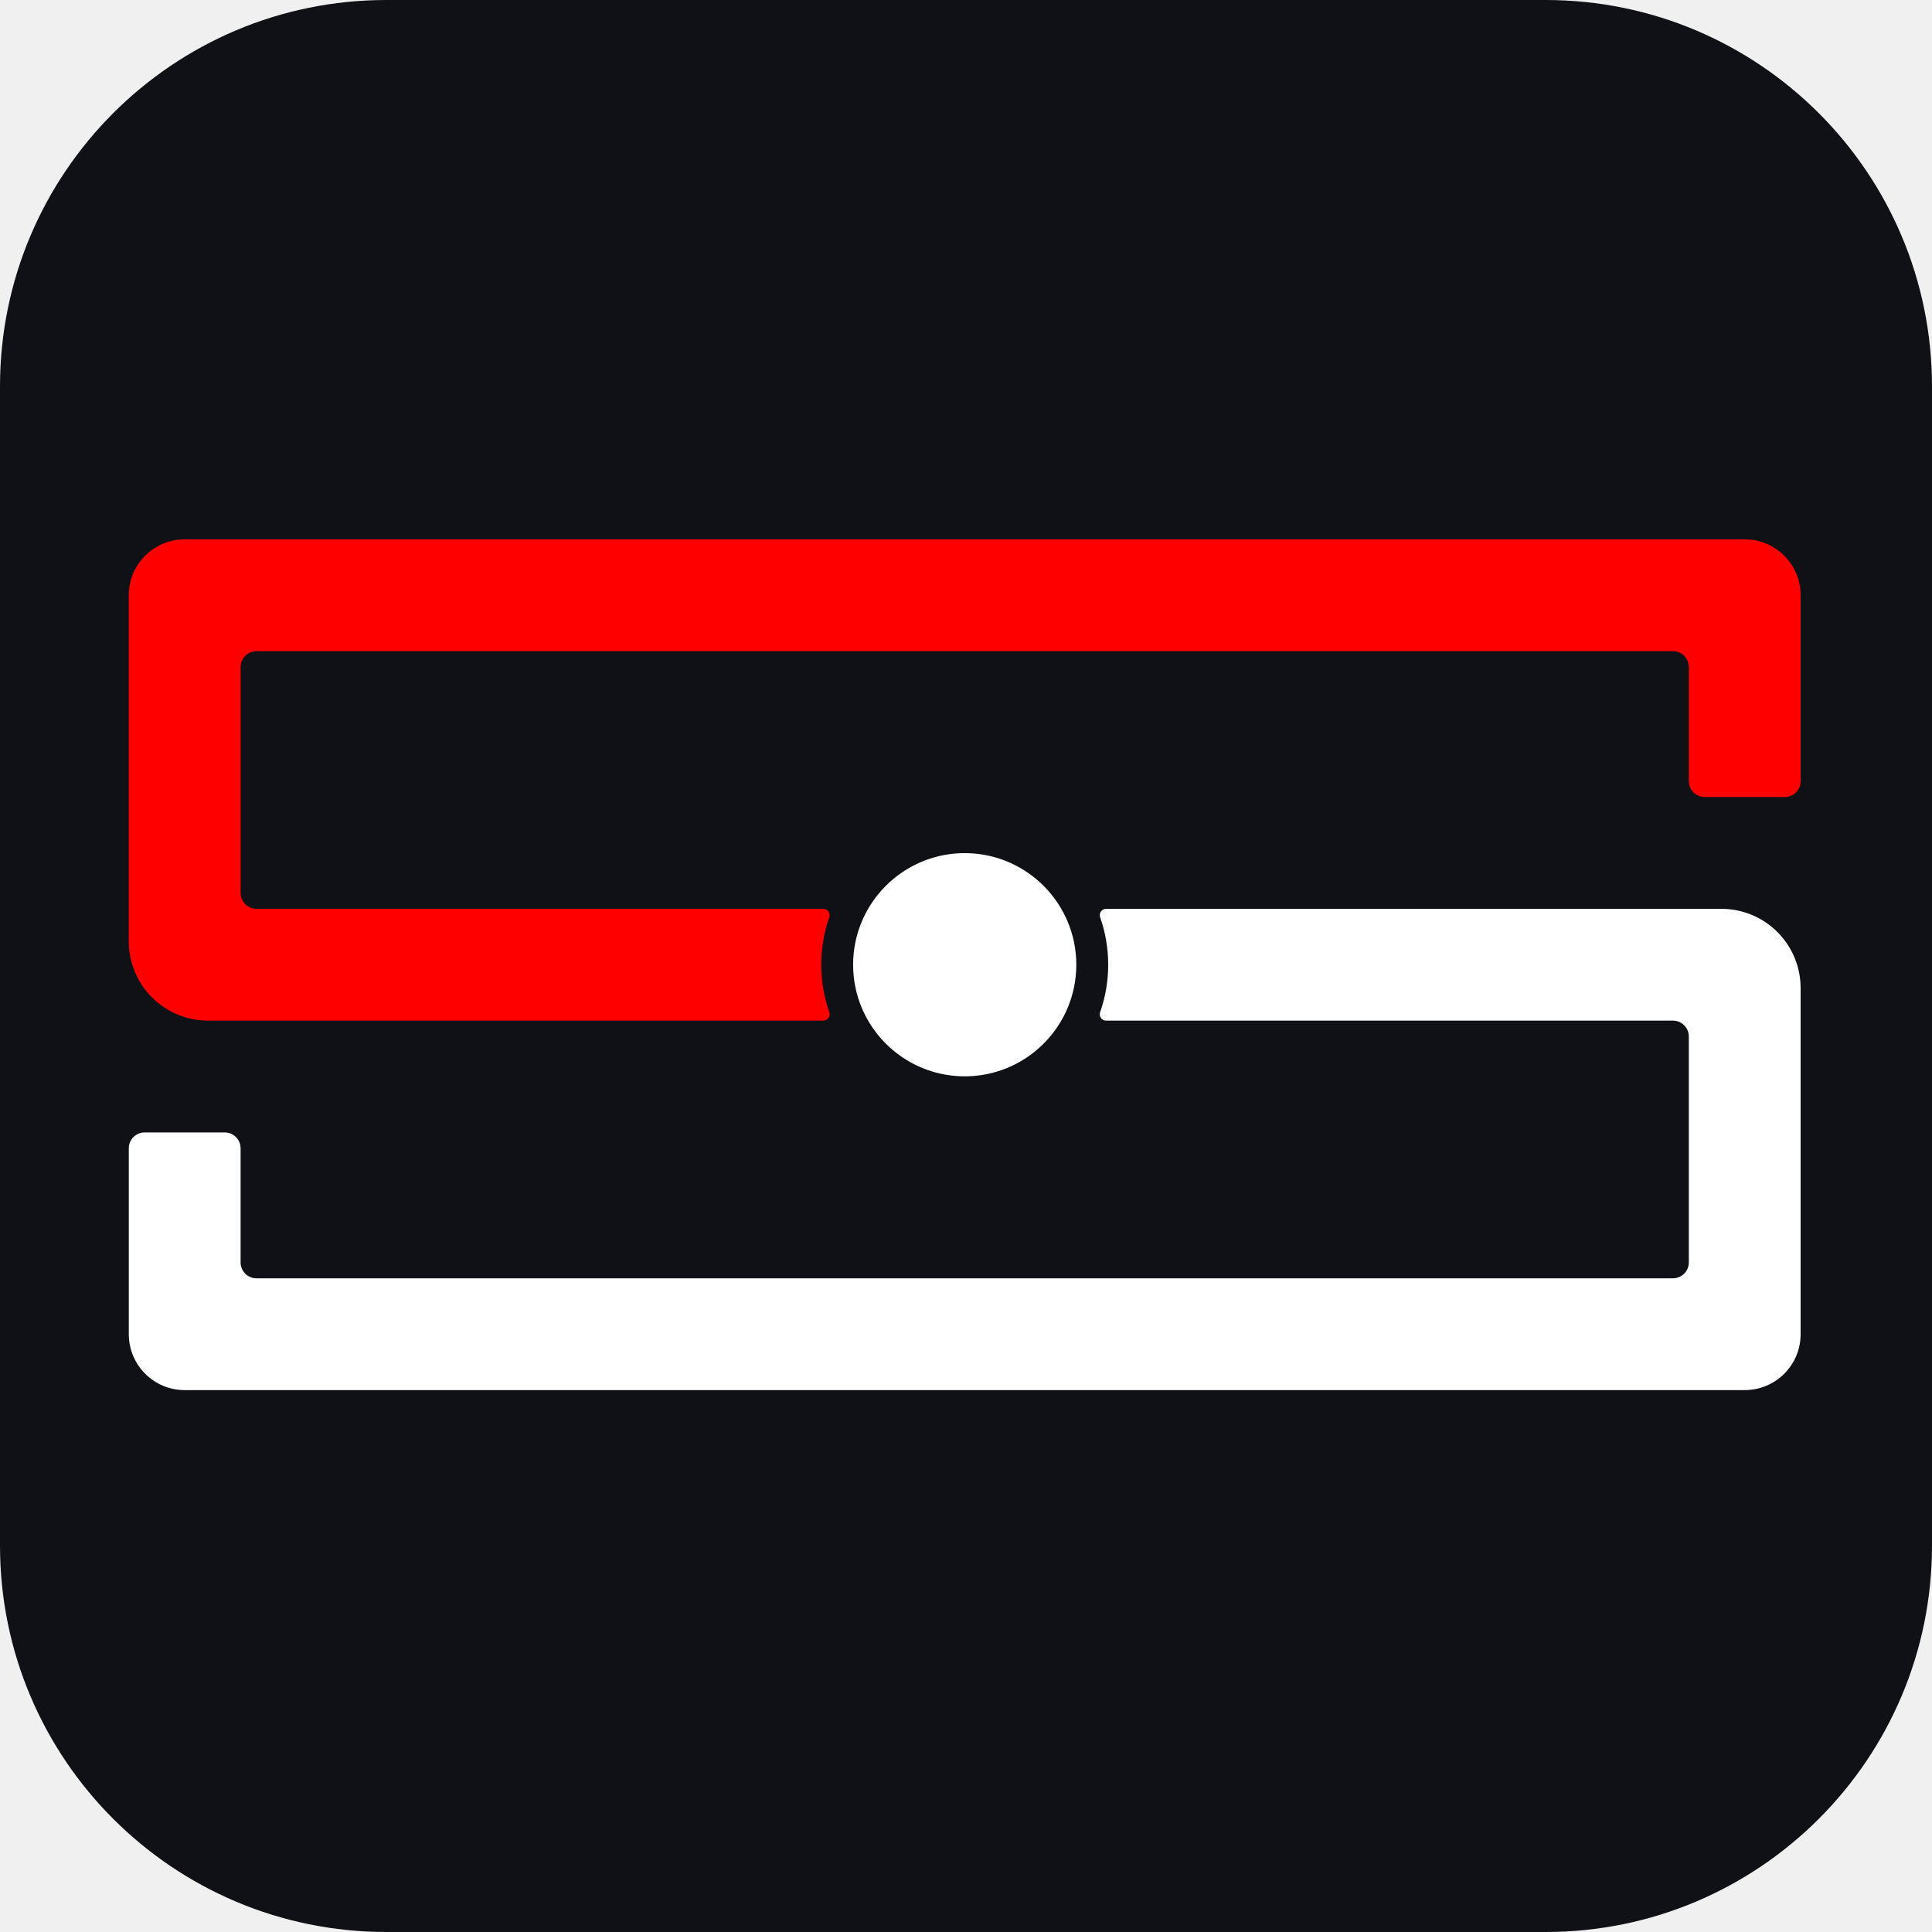
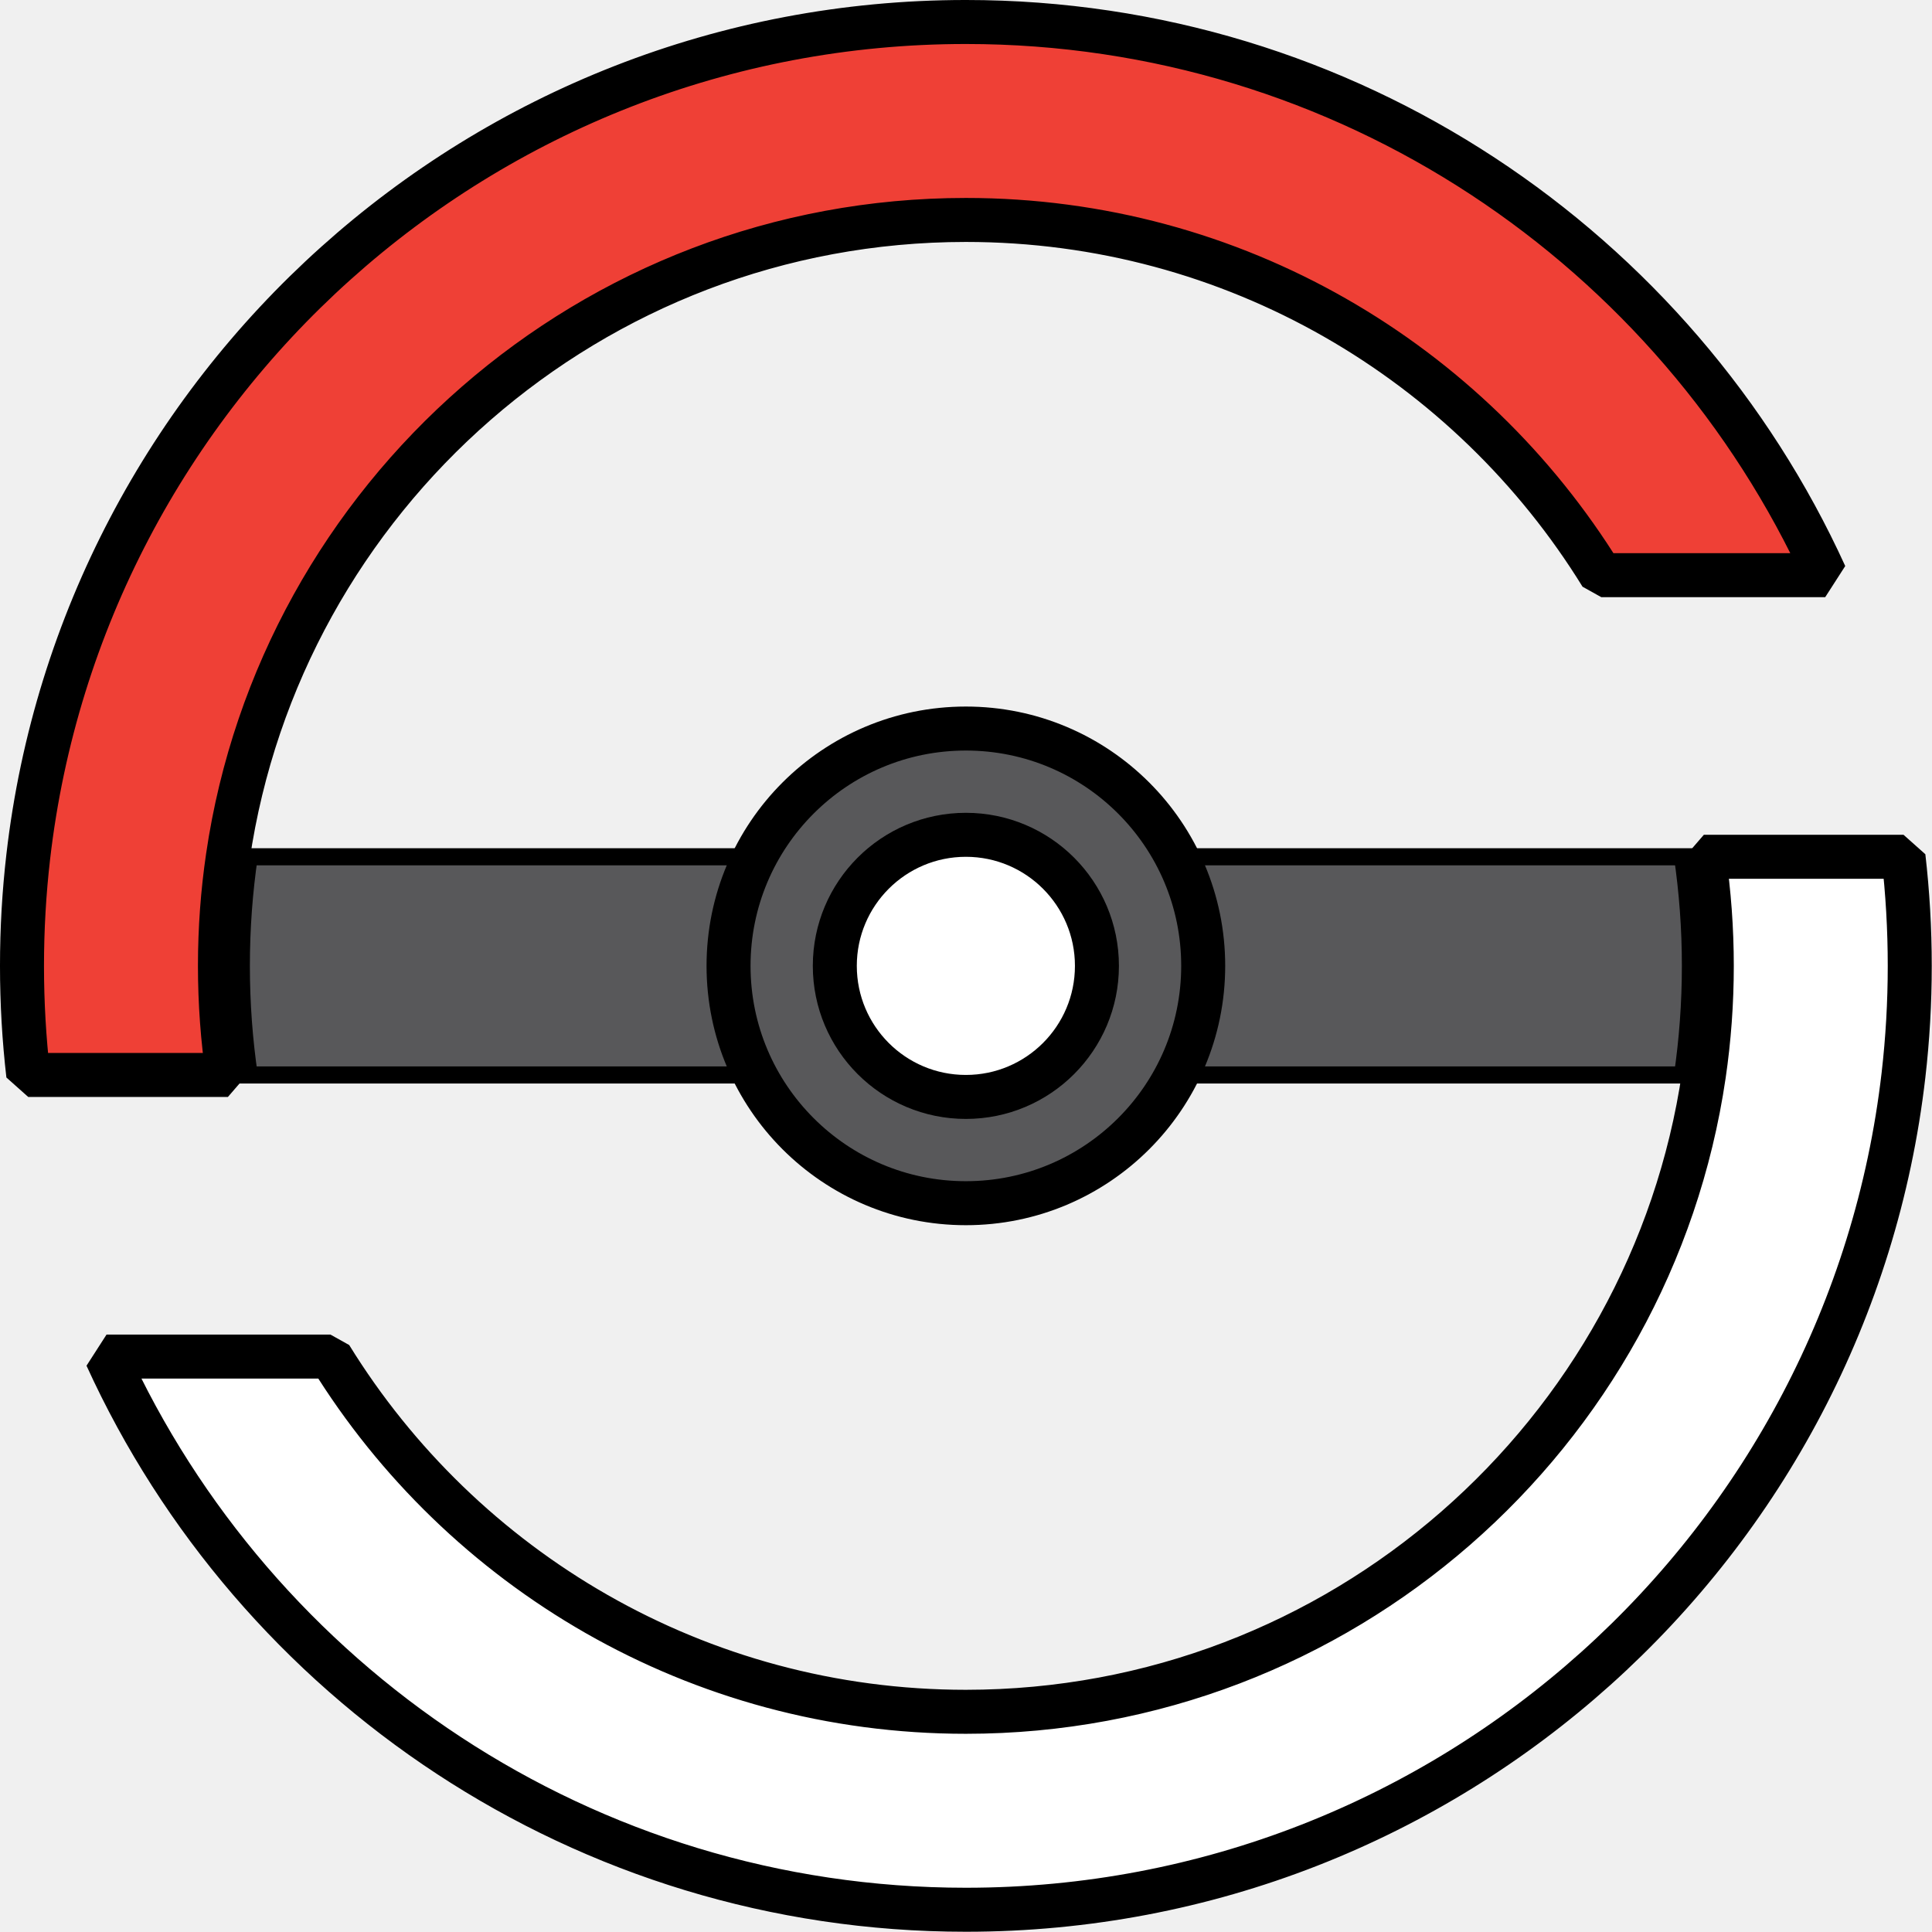
- <svg xmlns="http://www.w3.org/2000/svg" viewBox="0 0 720 720">
-   <rect width="720" height="720" rx="144" fill="#101116" />
-   <svg x="48" y="201" width="624" height="318" viewBox="0 0 624 318" version="1.1" xml:space="preserve" style="fill-rule:evenodd;clip-rule:evenodd;stroke-linejoin:round;stroke-miterlimit:2;">
-     <g transform="matrix(1,0,0,1,-360.8571,-877.8156)">
-       <g id="logo-san-pied" transform="matrix(1,0,0,1,-327.6239,36.34215)">
-         <path d="M718.009,1020.833C710.177,1020.833 702.667,1017.722 697.129,1012.185C691.592,1006.647 688.481,999.137 688.481,991.306L688.481,862.307C688.481,850.801 697.808,841.473 709.314,841.473L1290.686,841.473C1302.192,841.473 1311.519,850.801 1311.519,862.307L1311.519,931.594C1311.519,934.856 1308.875,937.5 1305.614,937.5C1297.686,937.5 1283.685,937.5 1275.758,937.5C1274.192,937.5 1272.69,936.878 1271.582,935.77C1270.475,934.663 1269.852,933.161 1269.852,931.594C1269.852,921.141 1269.852,899.499 1269.852,889.046C1269.852,887.479 1269.23,885.977 1268.123,884.87C1267.015,883.762 1265.513,883.14 1263.947,883.14C1209.186,883.14 790.814,883.14 736.053,883.14C734.487,883.14 732.985,883.762 731.877,884.87C730.77,885.977 730.148,887.479 730.148,889.046C730.148,906.23 730.148,956.077 730.148,973.261C730.148,974.827 730.77,976.329 731.877,977.437C732.985,978.544 734.487,979.167 736.053,979.167C768.272,979.167 922.29,979.167 947.307,979.167C948.077,979.167 948.798,979.542 949.24,980.172C949.683,980.803 949.79,981.609 949.528,982.333C947.582,987.863 946.528,993.809 946.528,1000C946.528,1006.191 947.582,1012.137 949.521,1017.67C949.782,1018.391 949.675,1019.195 949.234,1019.823C948.794,1020.451 948.074,1020.825 947.307,1020.825C923.373,1020.833 780.708,1020.833 718.009,1020.833Z" style="fill:rgb(255,0,0);" />
-         <g transform="matrix(0.898994,0,0,0.898994,395.5376,68.33418)">
-           <path d="M626.116,1036.342C626.116,1029.95 627.415,1023.859 629.764,1018.319C636.796,1001.73 653.237,990.082 672.376,990.082C691.516,990.082 707.956,1001.73 714.988,1018.319C717.337,1023.859 718.636,1029.95 718.636,1036.342C718.636,1042.734 717.337,1048.825 714.988,1054.366C707.956,1070.954 691.516,1082.602 672.376,1082.602C653.237,1082.602 636.796,1070.954 629.764,1054.366C627.415,1048.825 626.116,1042.734 626.116,1036.342Z" style="fill:white;" />
-         </g>
-         <path d="M1050.479,982.33C1050.218,981.609 1050.325,980.805 1050.766,980.177C1051.206,979.549 1051.926,979.175 1052.693,979.175C1076.627,979.167 1219.292,979.167 1281.991,979.167C1289.823,979.167 1297.333,982.278 1302.871,987.815C1308.408,993.353 1311.519,1000.863 1311.519,1008.694L1311.519,1137.693C1311.519,1149.199 1302.192,1158.527 1290.686,1158.527L709.314,1158.527C697.808,1158.527 688.481,1149.199 688.481,1137.693L688.481,1068.406C688.481,1065.144 691.125,1062.5 694.386,1062.5C702.314,1062.5 716.315,1062.5 724.242,1062.5C727.504,1062.5 730.148,1065.144 730.148,1068.406C730.148,1078.859 730.148,1100.501 730.148,1110.954C730.148,1112.521 730.77,1114.023 731.877,1115.13C732.985,1116.238 734.487,1116.86 736.053,1116.86C790.814,1116.86 1209.186,1116.86 1263.947,1116.86C1265.513,1116.86 1267.015,1116.238 1268.123,1115.13C1269.23,1114.023 1269.852,1112.521 1269.852,1110.954C1269.852,1093.77 1269.852,1043.923 1269.852,1026.739C1269.852,1025.173 1269.23,1023.671 1268.123,1022.563C1267.015,1021.456 1265.513,1020.833 1263.947,1020.833C1231.728,1020.833 1077.71,1020.833 1052.693,1020.833C1051.923,1020.833 1051.202,1020.458 1050.76,1019.828C1050.317,1019.197 1050.21,1018.391 1050.472,1017.667C1052.418,1012.137 1053.472,1006.191 1053.472,1000C1053.472,993.809 1052.418,987.863 1050.479,982.33Z" style="fill:white;" />
-       </g>
+ <svg xmlns="http://www.w3.org/2000/svg" width="732" height="732" viewBox="0 0 732 732" style="fill-rule:evenodd;clip-rule:evenodd;stroke-linejoin:bevel;stroke-miterlimit:1.5">
+   <g transform="translate(-134.0487 -134.0487)">
+     <g transform="matrix(3.296471 0 0 .941532 -666.5099 37.87167)">
+       <path d="M269.045 446.92H438.687C439.289 461.252 439.6 475.913 439.6 490.826S439.289 520.399 438.687 534.731H269.045C268.444 520.399 268.133 505.739 268.133 490.826S268.444 461.252 269.045 446.92Z" style="fill:#58585a;stroke:#000;stroke-width:6.88px" />
    </g>
-   </svg>
+     <g transform="translate(16.37589 -20.99554)">
+       <circle cx="483.624" cy="520.996" r="89.919" style="fill:#58585a;stroke:#000;stroke-width:16.67px" />
+     </g>
+     <g transform="matrix(.552239 0 0 .552239 232.924 212.286)">
+       <circle cx="483.624" cy="520.996" r="89.919" style="fill:#fff;stroke:#000;stroke-width:30.18px" />
+     </g>
+     <path d="M740.74 351.967C690.962 271.238 601.721 217.382 500 217.382 358.06 217.382 240.419 322.246 220.39 458.661 218.408 472.156 217.382 485.959 217.382 500S218.408 527.844 220.39 541.339H144.75C143.186 527.775 142.382 513.98 142.382 500S143.186 472.225 144.75 458.661C165.269 280.729 316.606 142.382 500 142.382 644.59 142.382 769.253 228.377 825.59 351.967Z" style="fill:#ef4036;stroke:#000;stroke-width:16.67px;stroke-miterlimit:2" />
+     <path d="M855.25 458.661C856.814 472.225 857.618 486.02 857.618 500S856.814 527.775 855.25 541.339C834.731 719.271 683.394 857.618 500 857.618 355.41 857.618 230.747 771.623 174.41 648.033H259.26C309.038 728.762 398.279 782.618 500 782.618 641.94 782.618 759.581 677.754 779.61 541.339 781.592 527.844 782.618 513.98 782.618 500S781.592 472.156 779.61 458.661Z" style="fill:#fff;stroke:#000;stroke-width:16.67px;stroke-miterlimit:2" />
+   </g>
</svg>
